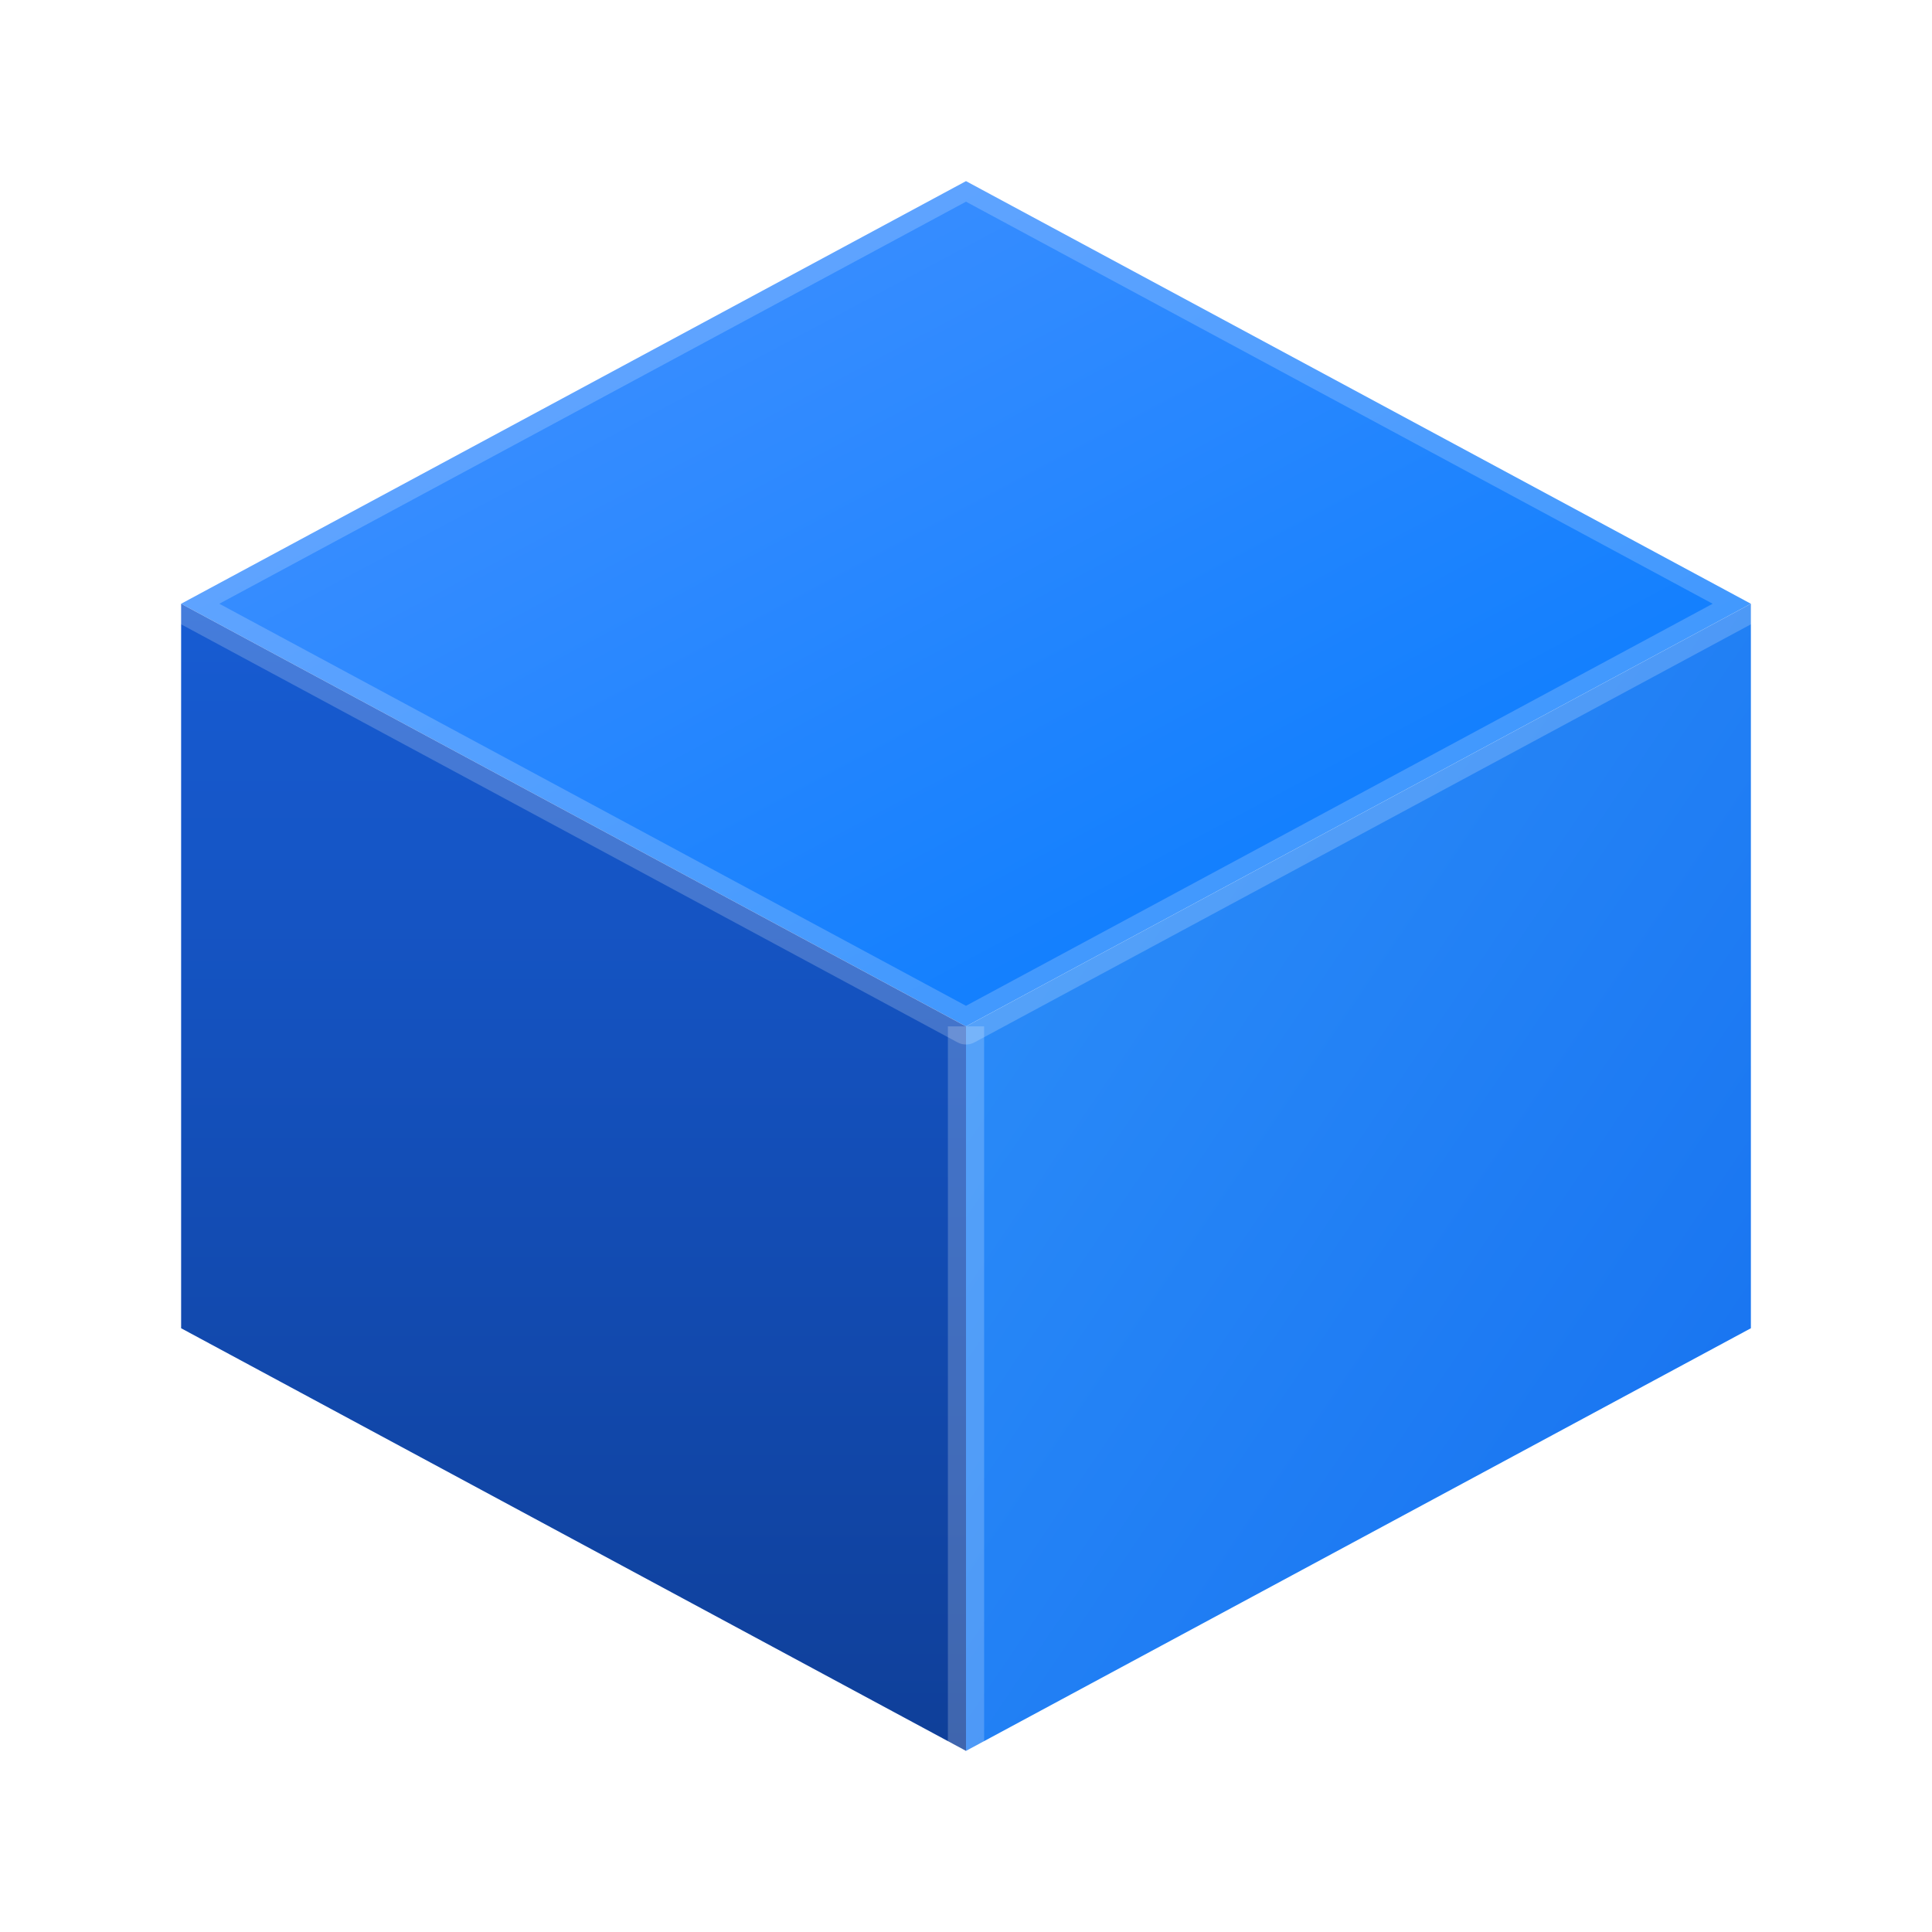
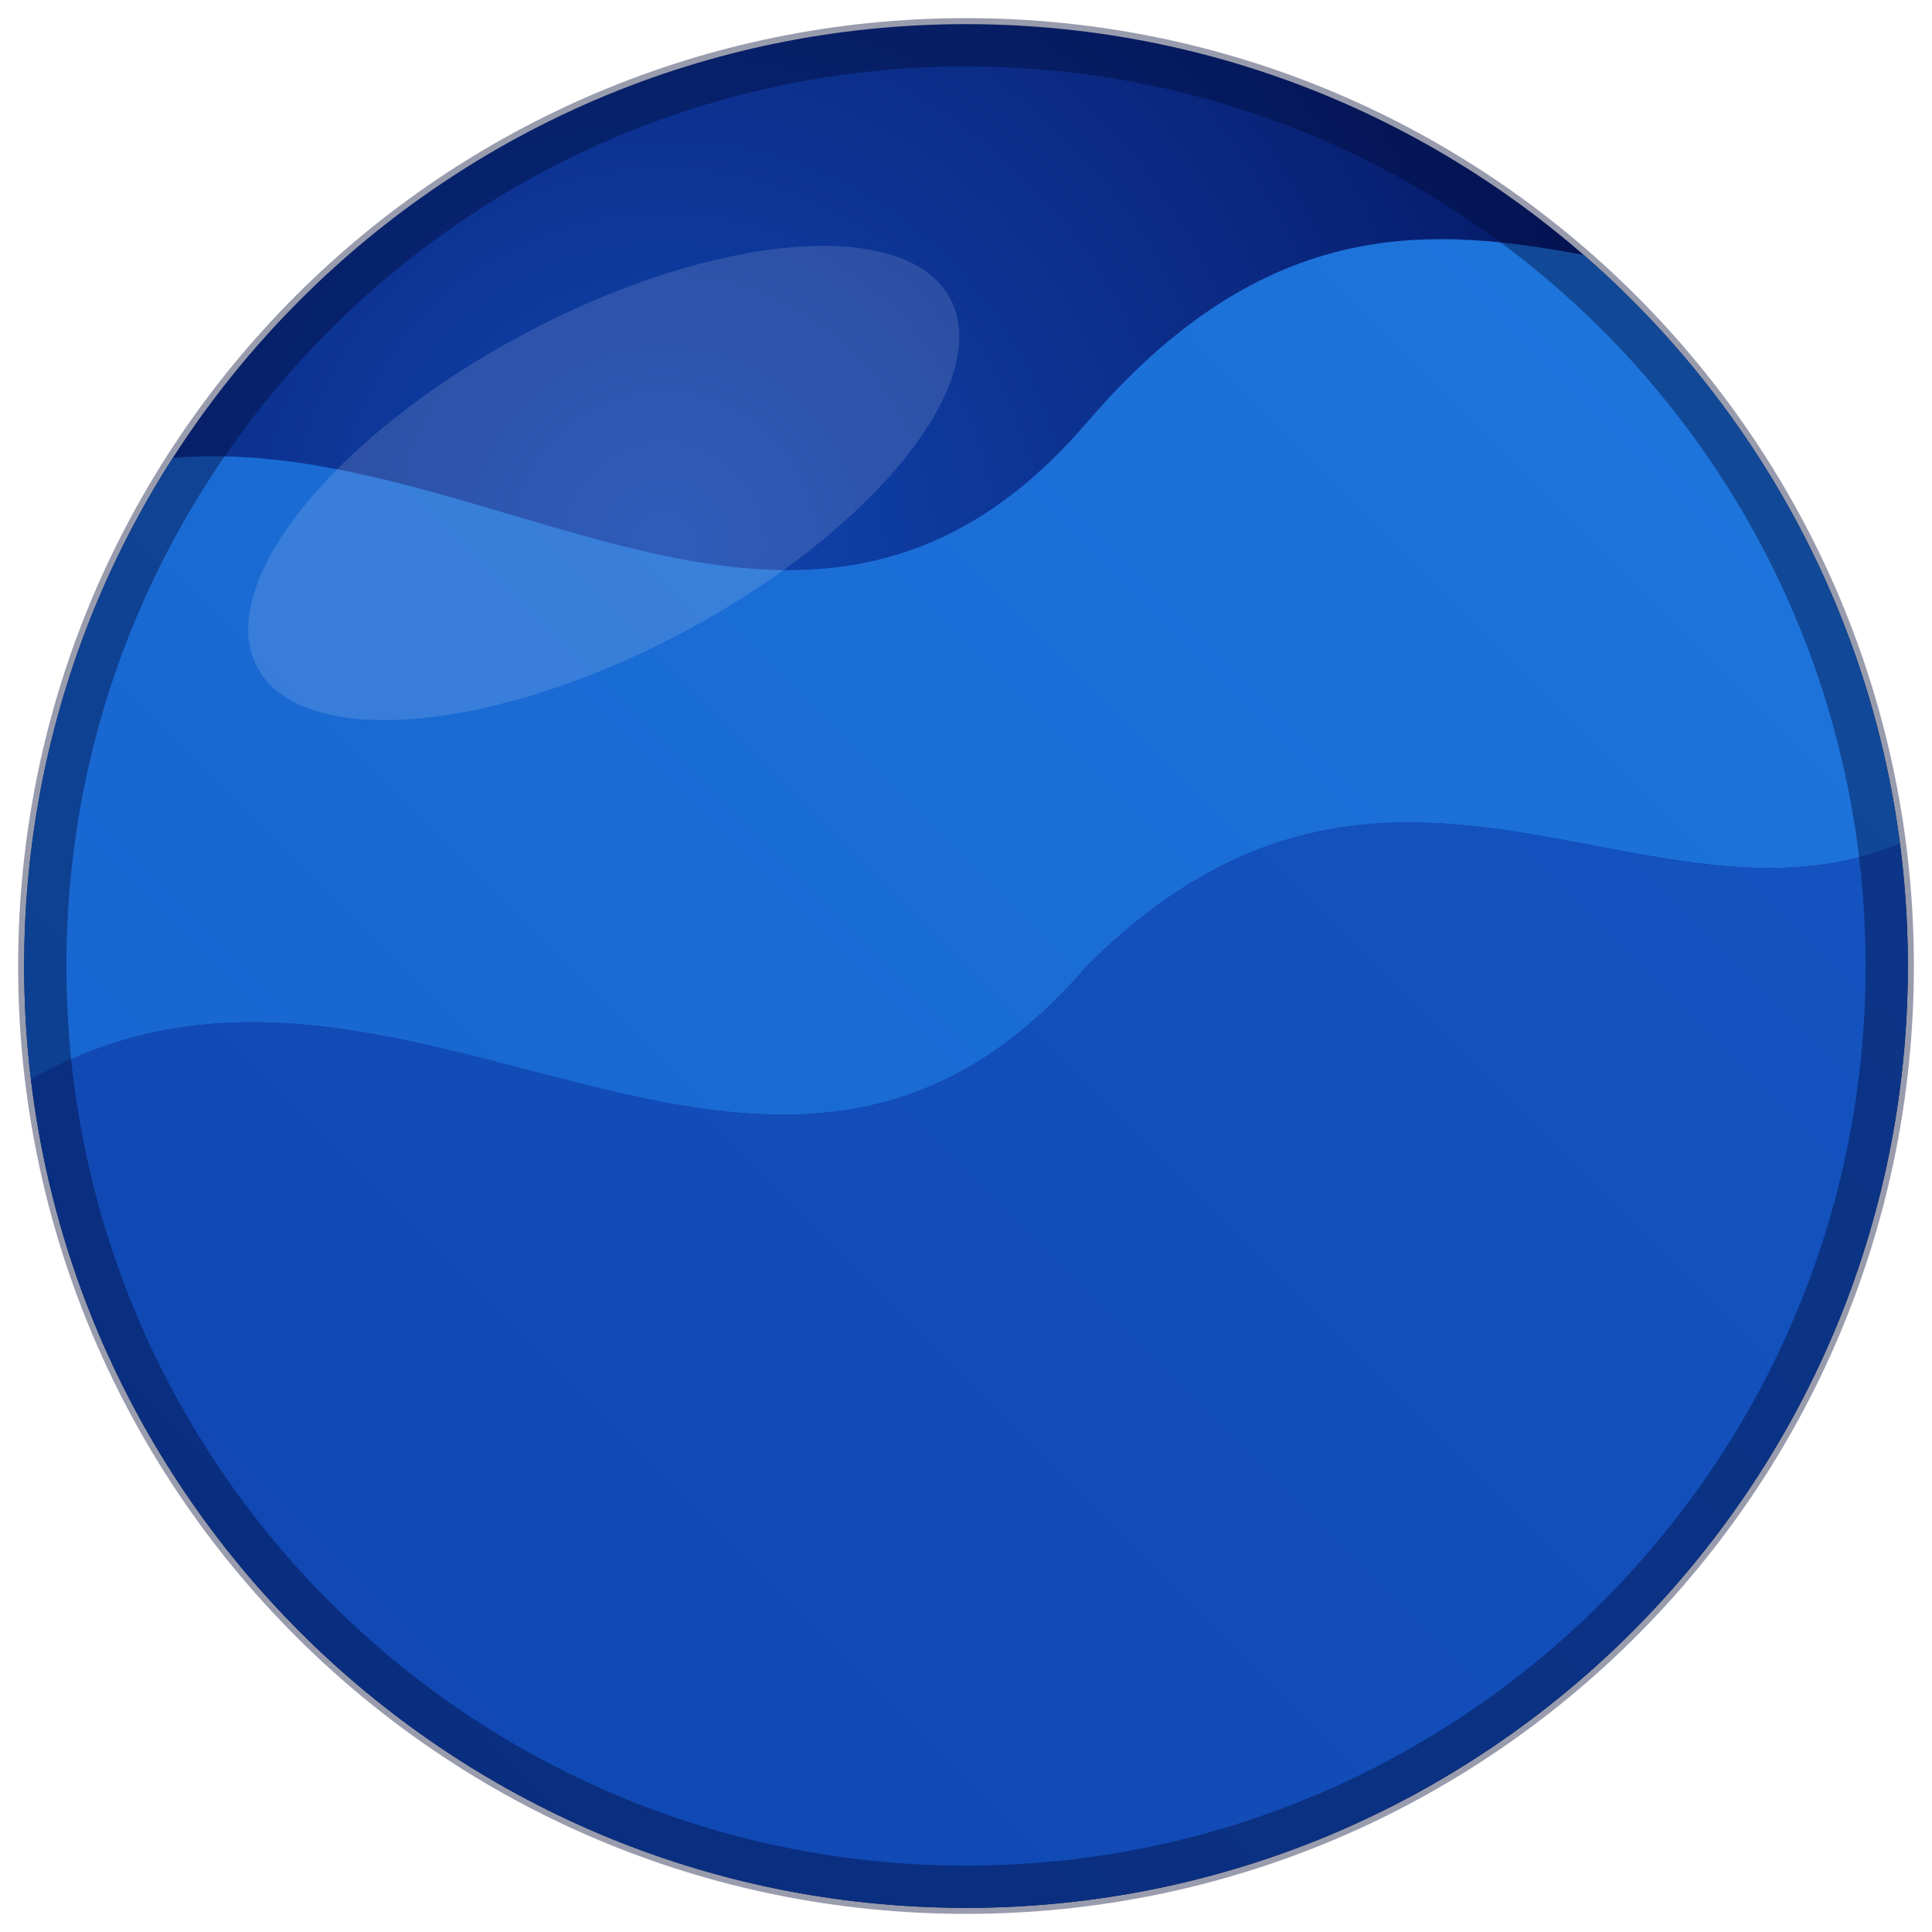
<svg xmlns="http://www.w3.org/2000/svg" width="32" height="32" viewBox="0 0 32 32" fill="none">
  <defs>
-     <linearGradient id="top" x1="0%" y1="0%" x2="100%" y2="100%">
-       <stop offset="0%" stop-color="#4893FF" />
-       <stop offset="100%" stop-color="#0179FE" />
+     <clipPath id="c">
+       <circle cx="16" cy="16" r="15.6" />
+     </clipPath>
+     <radialGradient id="bg" cx="11" cy="9" r="20" gradientUnits="userSpaceOnUse">
+       <stop offset="0%" stop-color="#1045b0" />
+       <stop offset="55%" stop-color="#0a2880" />
+       <stop offset="100%" stop-color="#020e52" />
+     </radialGradient>
+     <linearGradient id="w1" x1="0" y1="32" x2="32" y2="0" gradientUnits="userSpaceOnUse">
+       <stop offset="0%" stop-color="#1045b0" />
+       <stop offset="100%" stop-color="#1558c4" />
    </linearGradient>
-     <linearGradient id="left" x1="0%" y1="0%" x2="0%" y2="100%">
-       <stop offset="0%" stop-color="#175CD3" />
-       <stop offset="100%" stop-color="#0F3F99" />
-     </linearGradient>
-     <linearGradient id="right" x1="0%" y1="0%" x2="100%" y2="100%">
-       <stop offset="0%" stop-color="#2E90FA" />
-       <stop offset="100%" stop-color="#1570EF" />
+     <linearGradient id="w2" x1="0" y1="32" x2="32" y2="0" gradientUnits="userSpaceOnUse">
+       <stop offset="0%" stop-color="#1660cc" />
+       <stop offset="100%" stop-color="#1f78de" />
    </linearGradient>
  </defs>
-   <polygon points="16,3 29,10 16,17 3,10" fill="url(#top)" />
-   <polygon points="3,10 16,17 16,29 3,22" fill="url(#left)" />
-   <polygon points="16,17 29,10 29,22 16,29" fill="url(#right)" />
-   <polyline points="3,10 16,3 29,10 16,17 3,10" fill="none" stroke="rgba(255,255,255,0.2)" stroke-width="0.6" stroke-linejoin="round" />
-   <line x1="16" y1="17" x2="16" y2="29" stroke="rgba(255,255,255,0.2)" stroke-width="0.6" />
+   <circle cx="16" cy="16" r="15.6" fill="url(#bg)" />
+   <g clip-path="url(#c)">
+     <path d="M -2,20 C 5,12 12,23 18,16 C 24,10 29,18 34,12 L 34,34 L -2,34 Z" fill="url(#w1)" />
+     <path d="M -2,10 C 5,3 12,14 18,7 C 24,0 29,8 34,3 L 34,12 C 29,18 24,10 18,16 C 12,23 5,12 -2,20 Z" fill="url(#w2)" />
+     <ellipse cx="10" cy="8" rx="6.5" ry="2.8" fill="rgba(255,255,255,0.13)" transform="rotate(-28 10 8)" />
+   </g>
+   <circle cx="16" cy="16" r="15.3" fill="none" stroke="rgba(0,8,50,0.4)" stroke-width="0.8" />
</svg>
